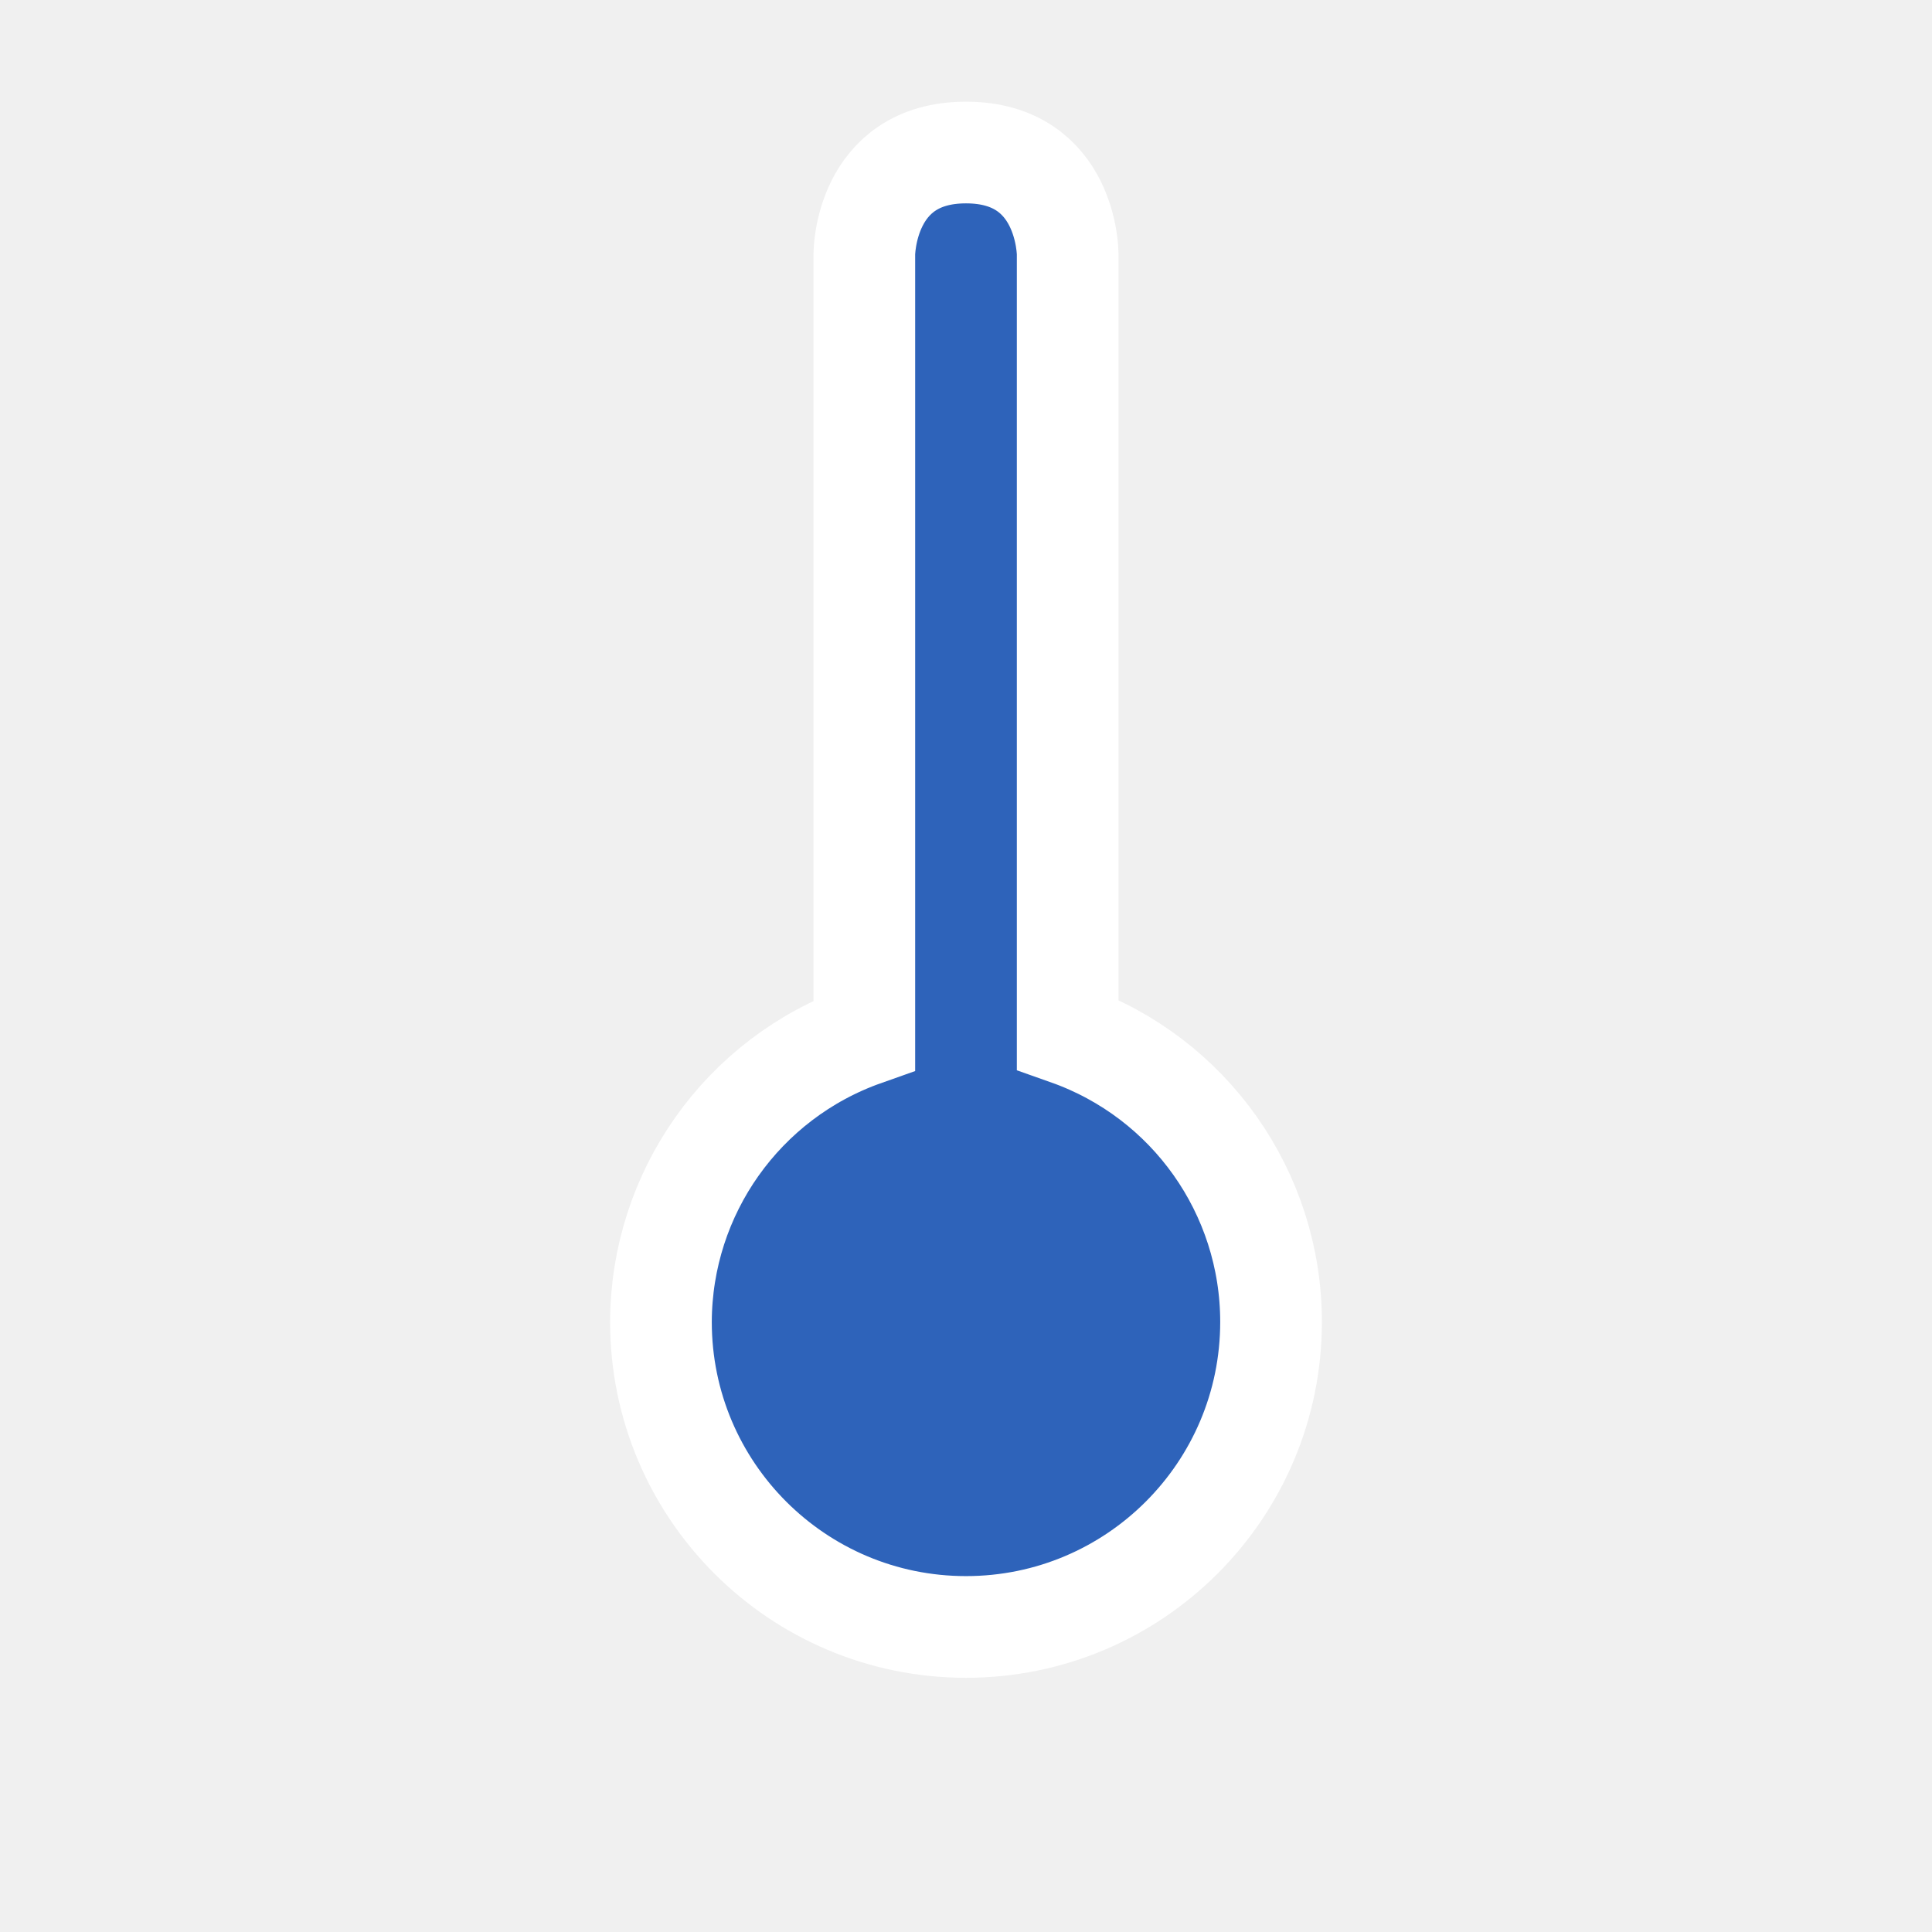
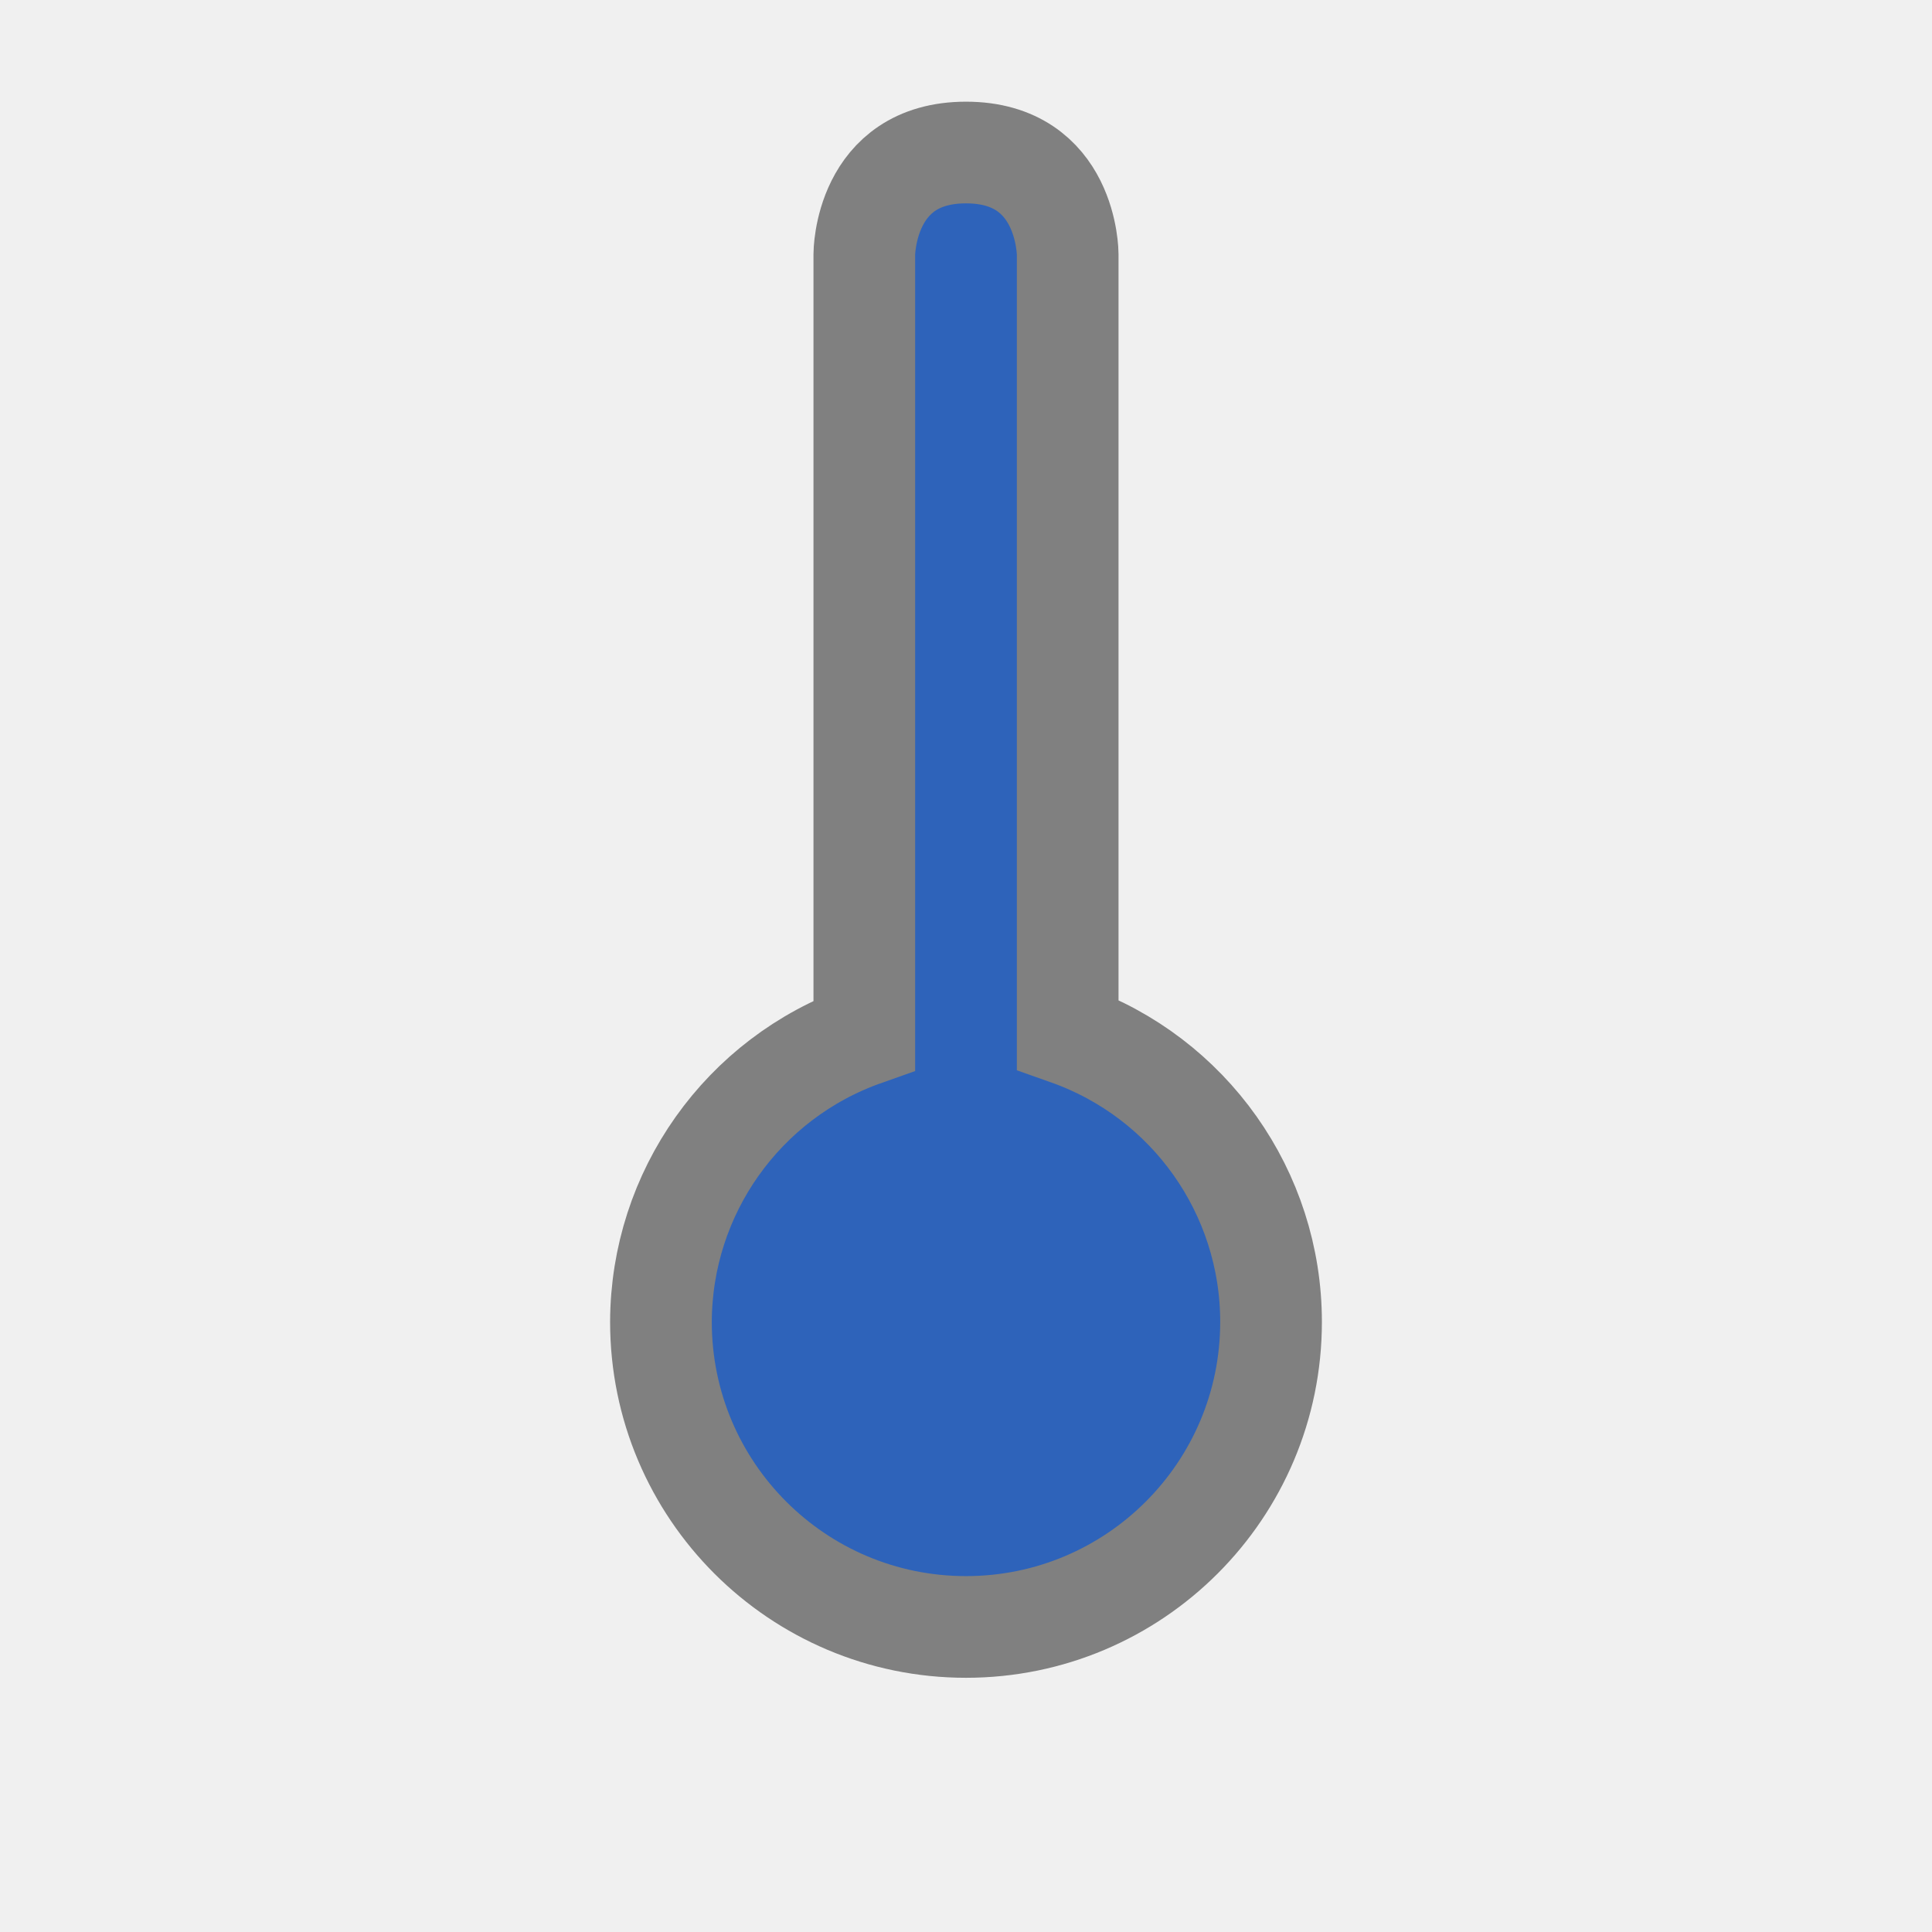
<svg xmlns="http://www.w3.org/2000/svg" width="38" height="38" version="1.1" viewBox="0 0 38 38" id="svg316">
  <defs id="colors" />
-   <path id="path2649" style="display:inline;fill:#2e63ba;fill-opacity:1;stroke:#ffffff;stroke-width:2;stroke-dasharray:none;stroke-opacity:1" d="M 19,3 C 17,3 17,5 17,5 V 20.359 A 6,6 0 0 0 13,26 a 6,6 0 0 0 6,6 6,6 0 0 0 6,-6 6,6 0 0 0 -4,-5.656 V 5 c 0,0 -4e-6,-2 -2,-2 z" />
+   <path id="path2649" style="display:inline;fill:#2e63ba;fill-opacity:1;stroke:#808080;stroke-width:2;stroke-dasharray:none;stroke-opacity:1" d="M 19,3 C 17,3 17,5 17,5 V 20.359 A 6,6 0 0 0 13,26 a 6,6 0 0 0 6,6 6,6 0 0 0 6,-6 6,6 0 0 0 -4,-5.656 V 5 c 0,0 -4e-6,-2 -2,-2 z" />
</svg>
